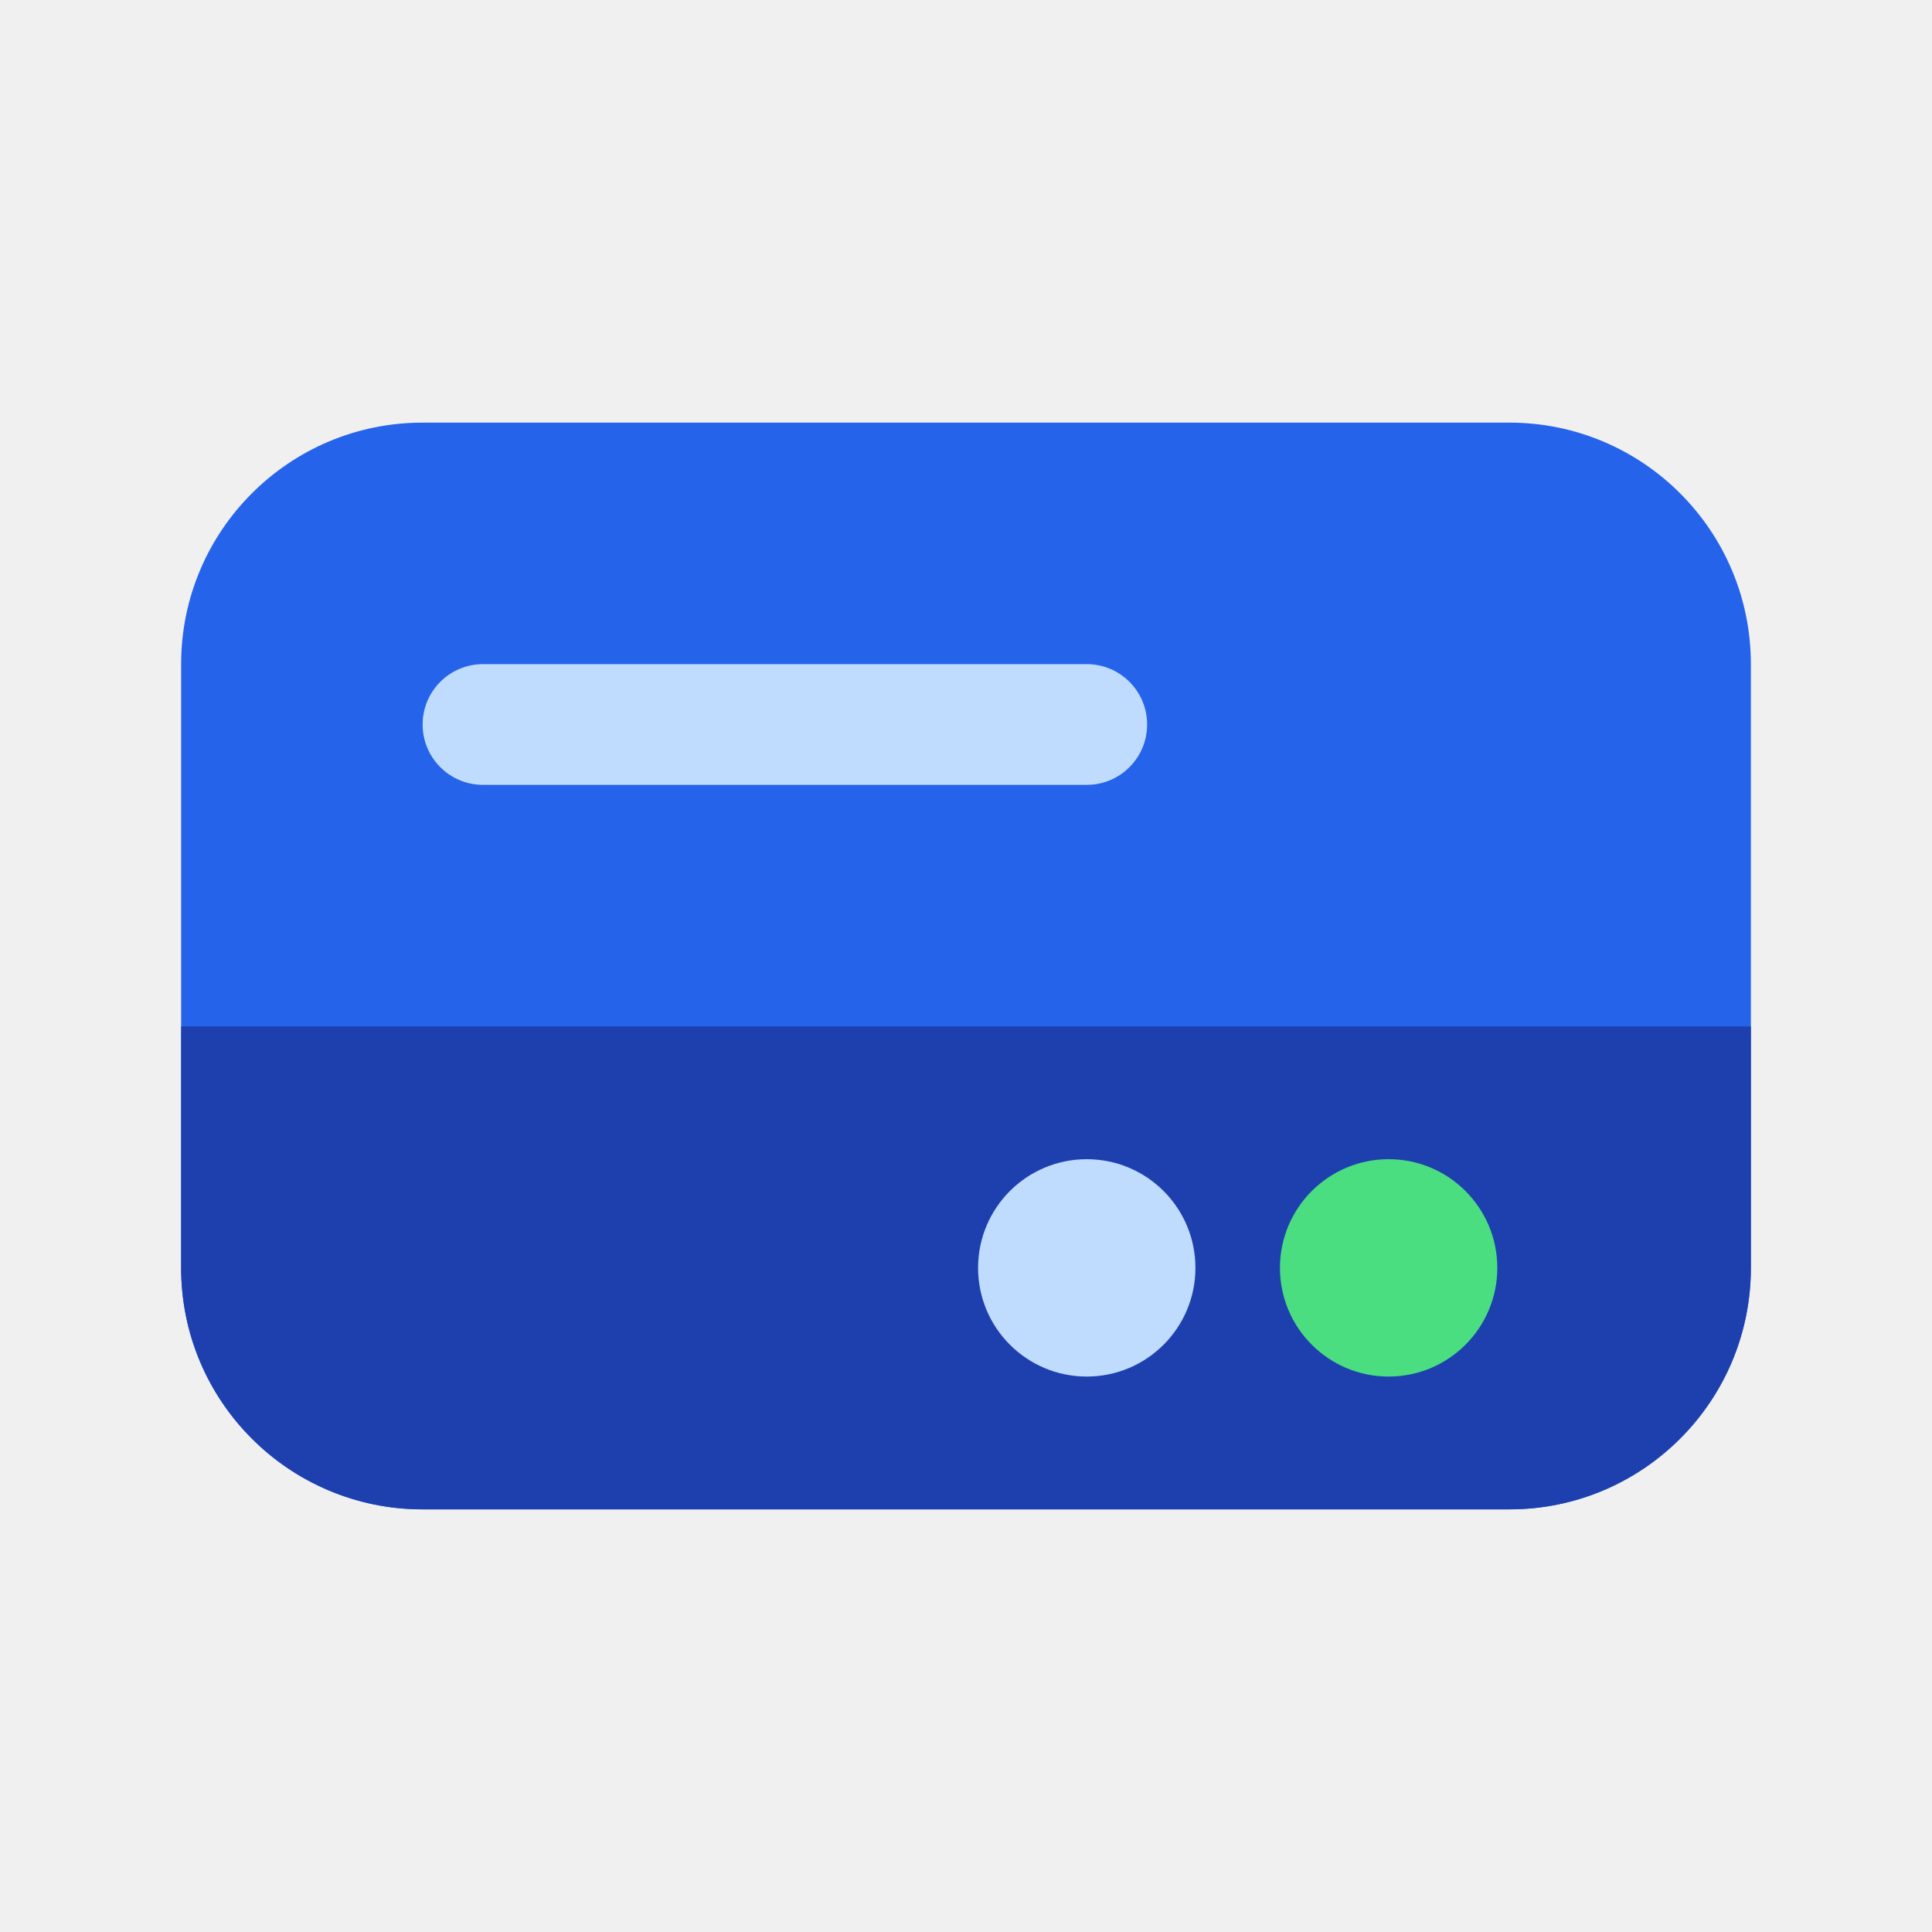
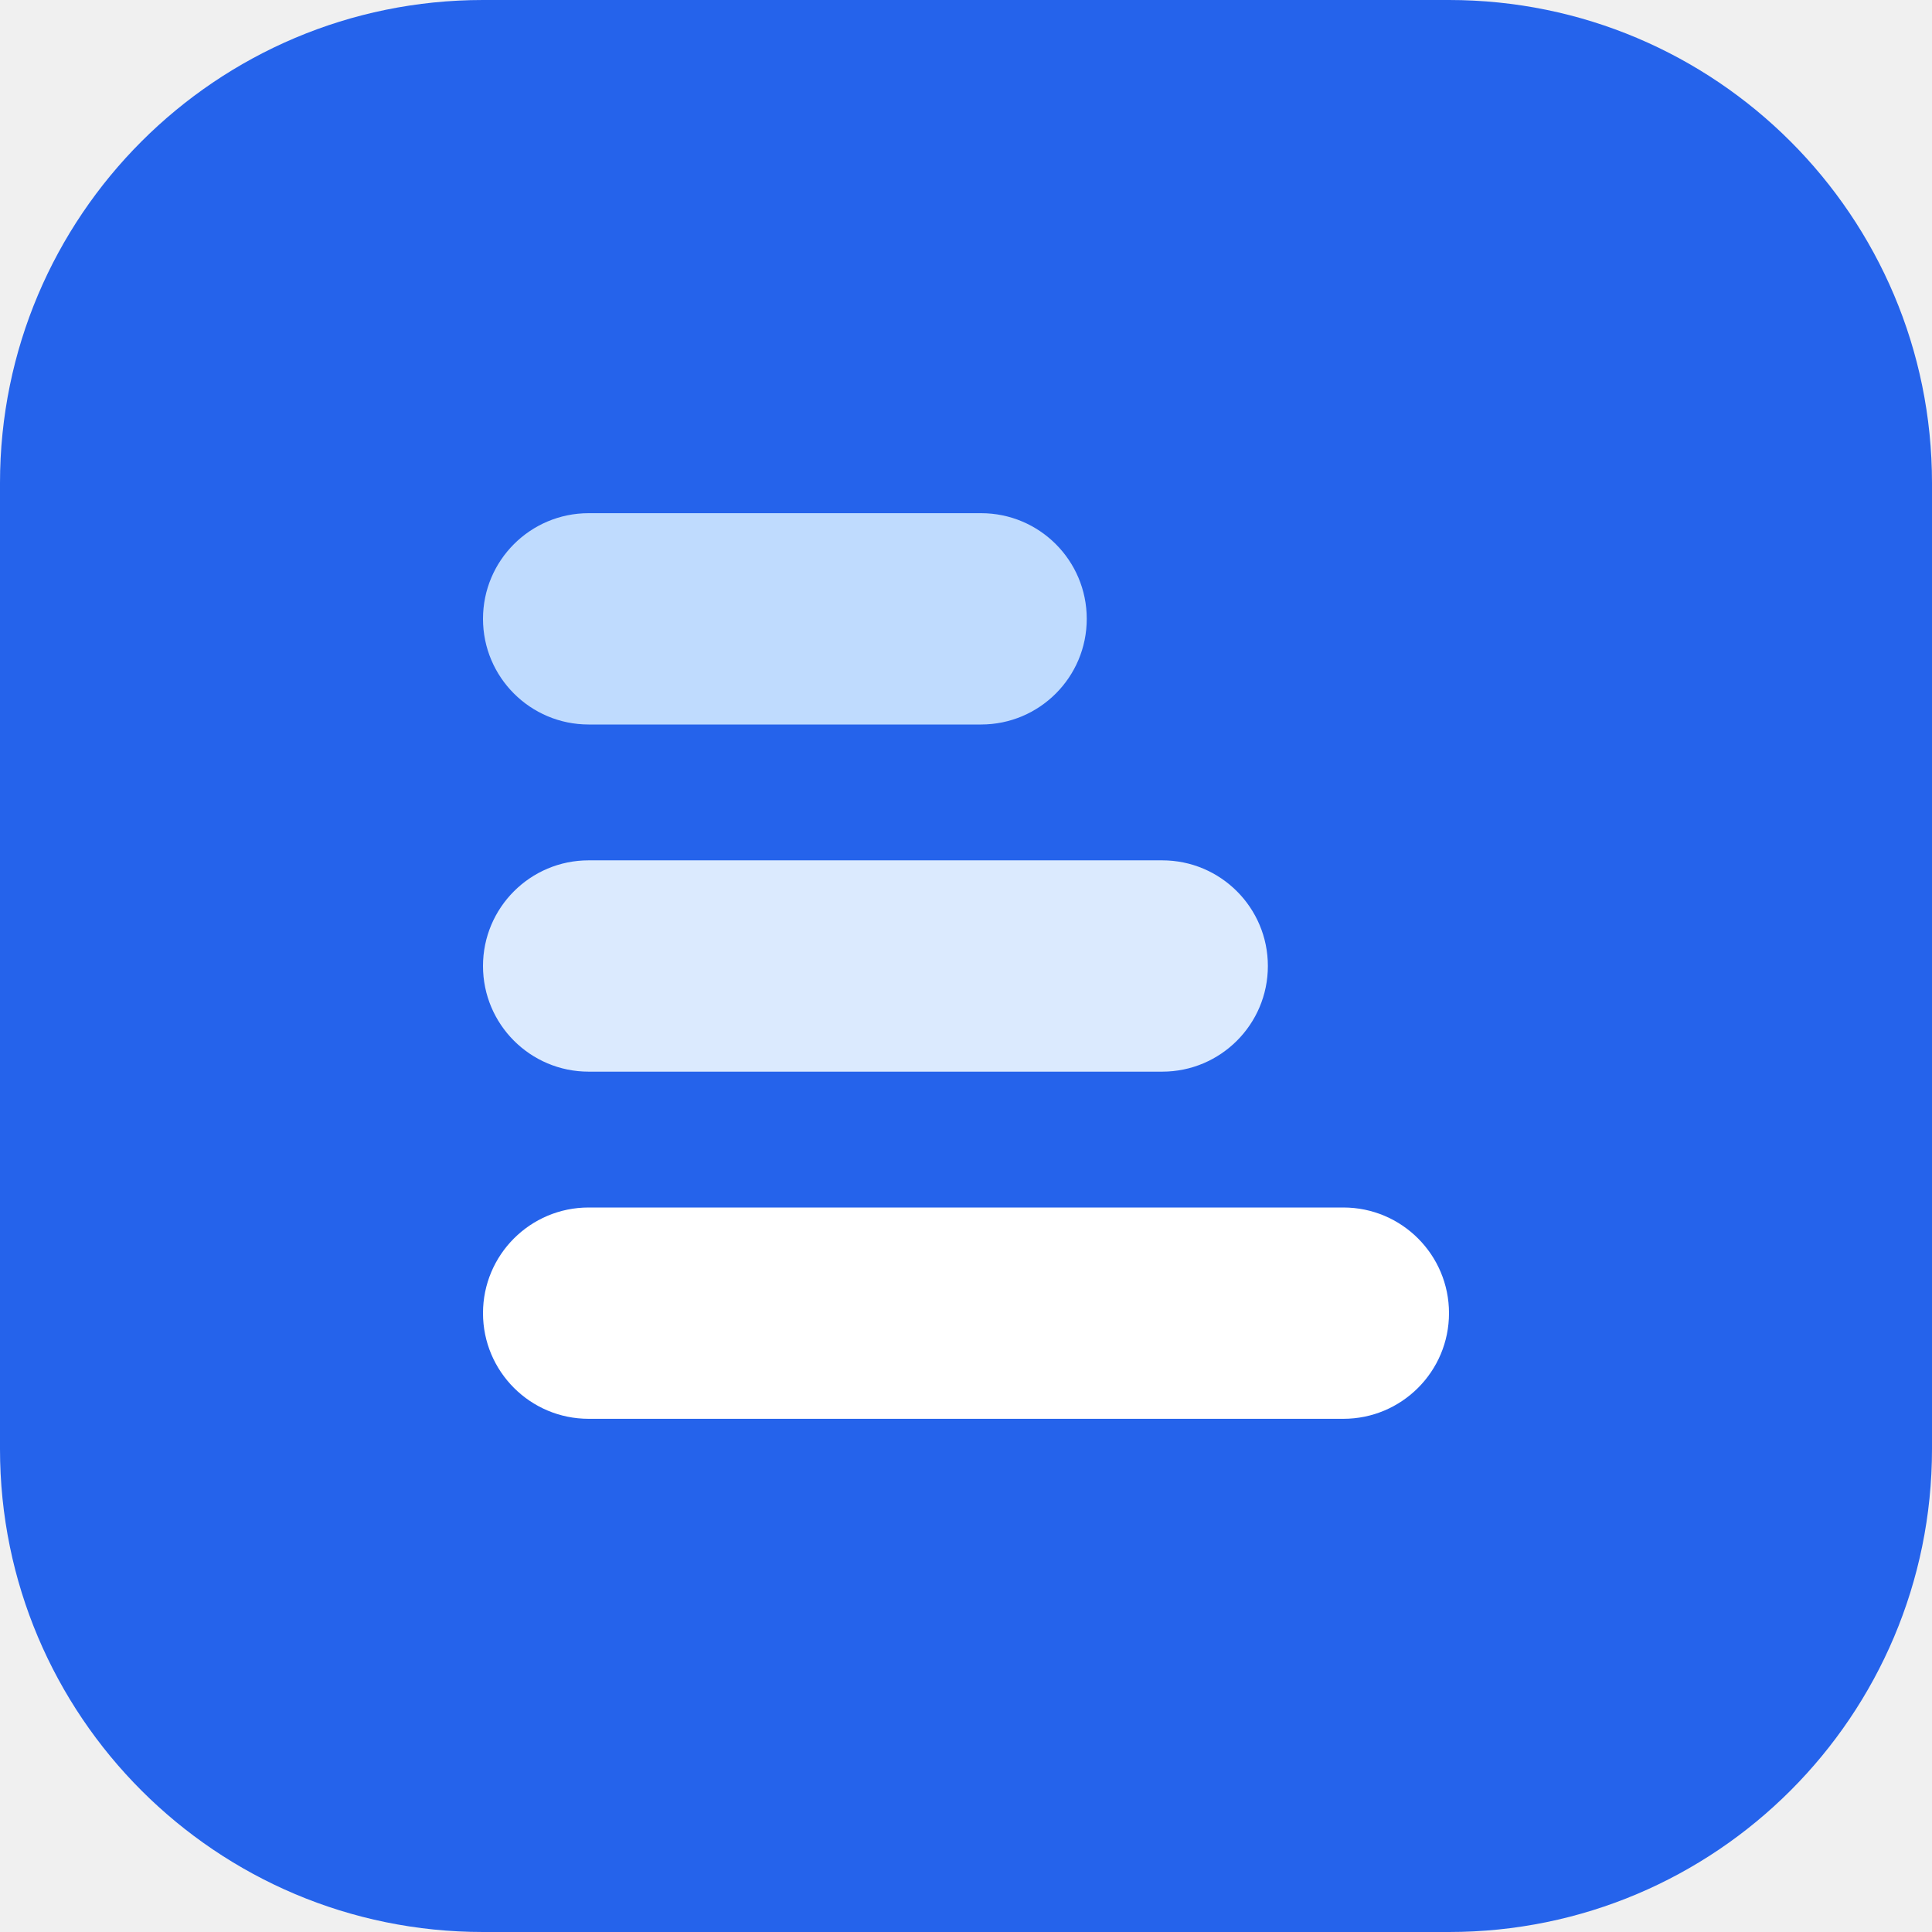
<svg xmlns="http://www.w3.org/2000/svg" viewBox="0 0 32 32">
-   <clipPath id="body">
-     <rect x="3" y="7" width="26" height="18" rx="4" />
-   </clipPath>
-   <g clip-path="url(#body)">
-     <rect x="3" y="7" width="26" height="18" fill="#2563eb" />
-     <rect x="3" y="17" width="26" height="8" fill="#1e40af" />
-   </g>
-   <rect x="7" y="11" width="12" height="2" rx="1" fill="#bfdbfe" />
-   <circle cx="18" cy="21" r="1.8" fill="#bfdbfe" />
-   <circle cx="23" cy="21" r="1.8" fill="#4ade80" />
+   <rect width="32" height="32" rx="8" fill="#2563eb" />
+   <rect x="8" y="8.5" width="10" height="3.5" rx="1.75" fill="#bfdbfe" />
+   <rect x="8" y="14.25" width="13" height="3.5" rx="1.75" fill="#dbeafe" />
+   <rect x="8" y="20" width="16" height="3.5" rx="1.75" fill="#ffffff" />
</svg>
